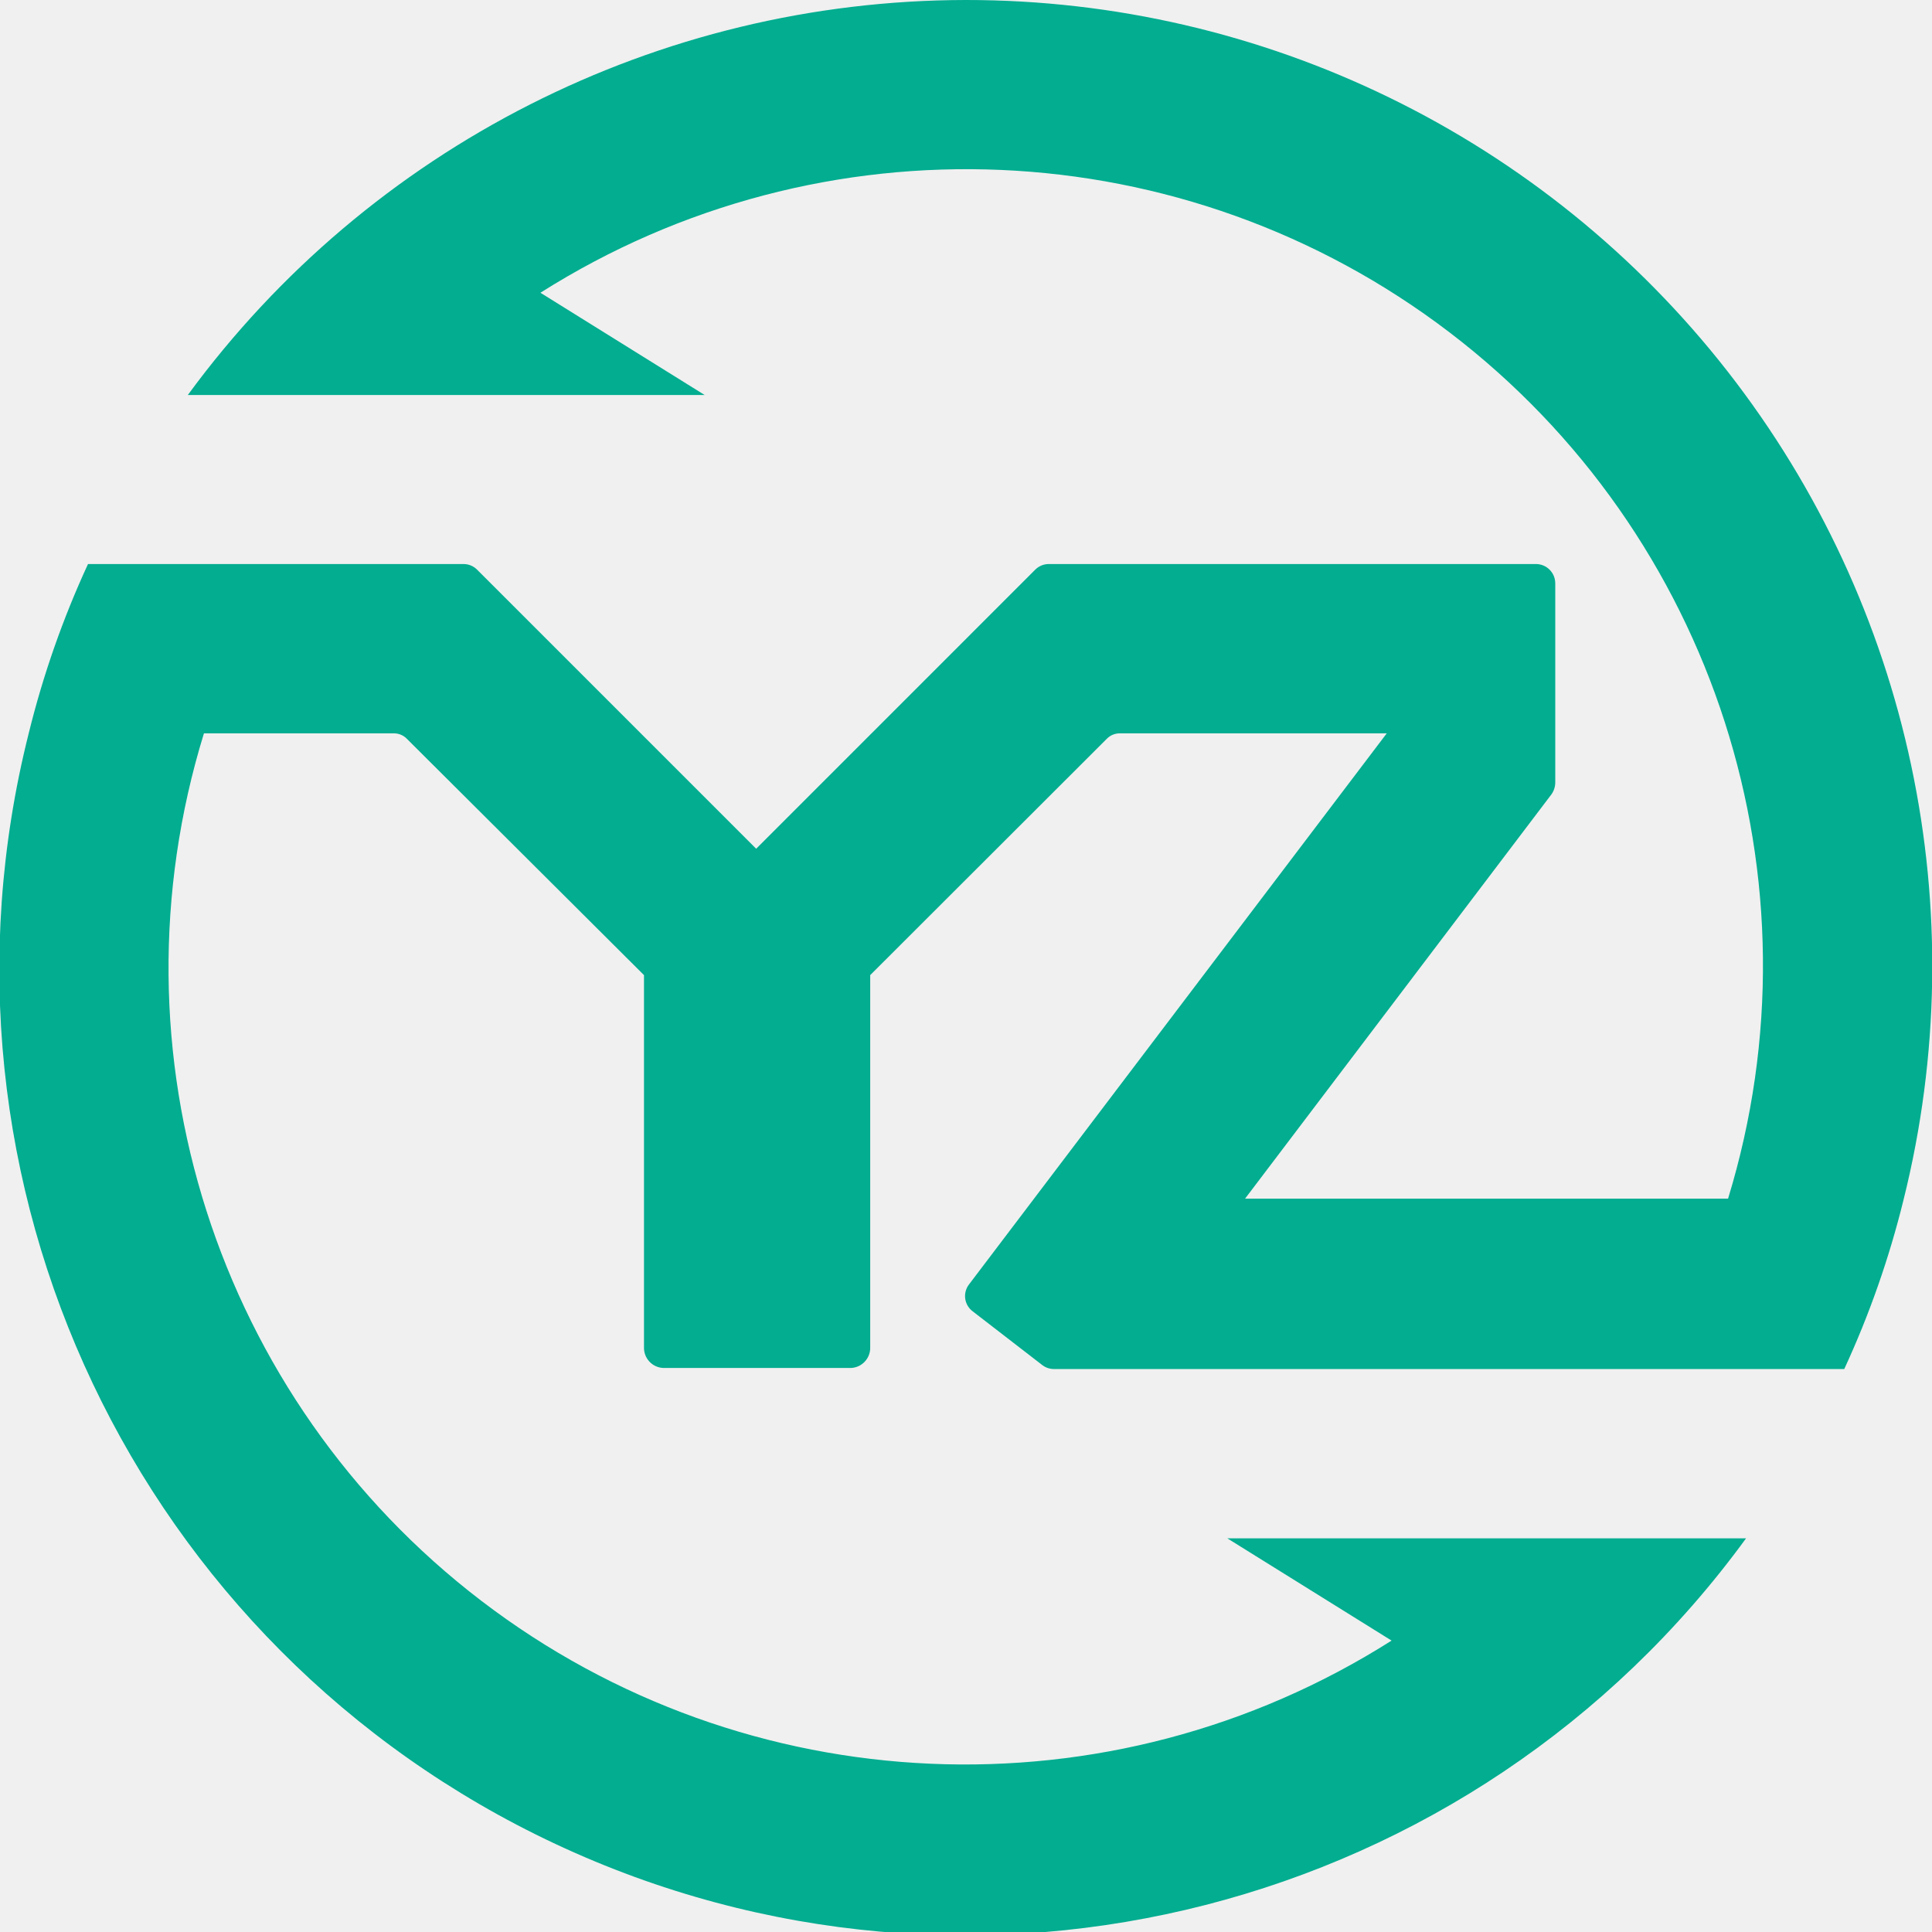
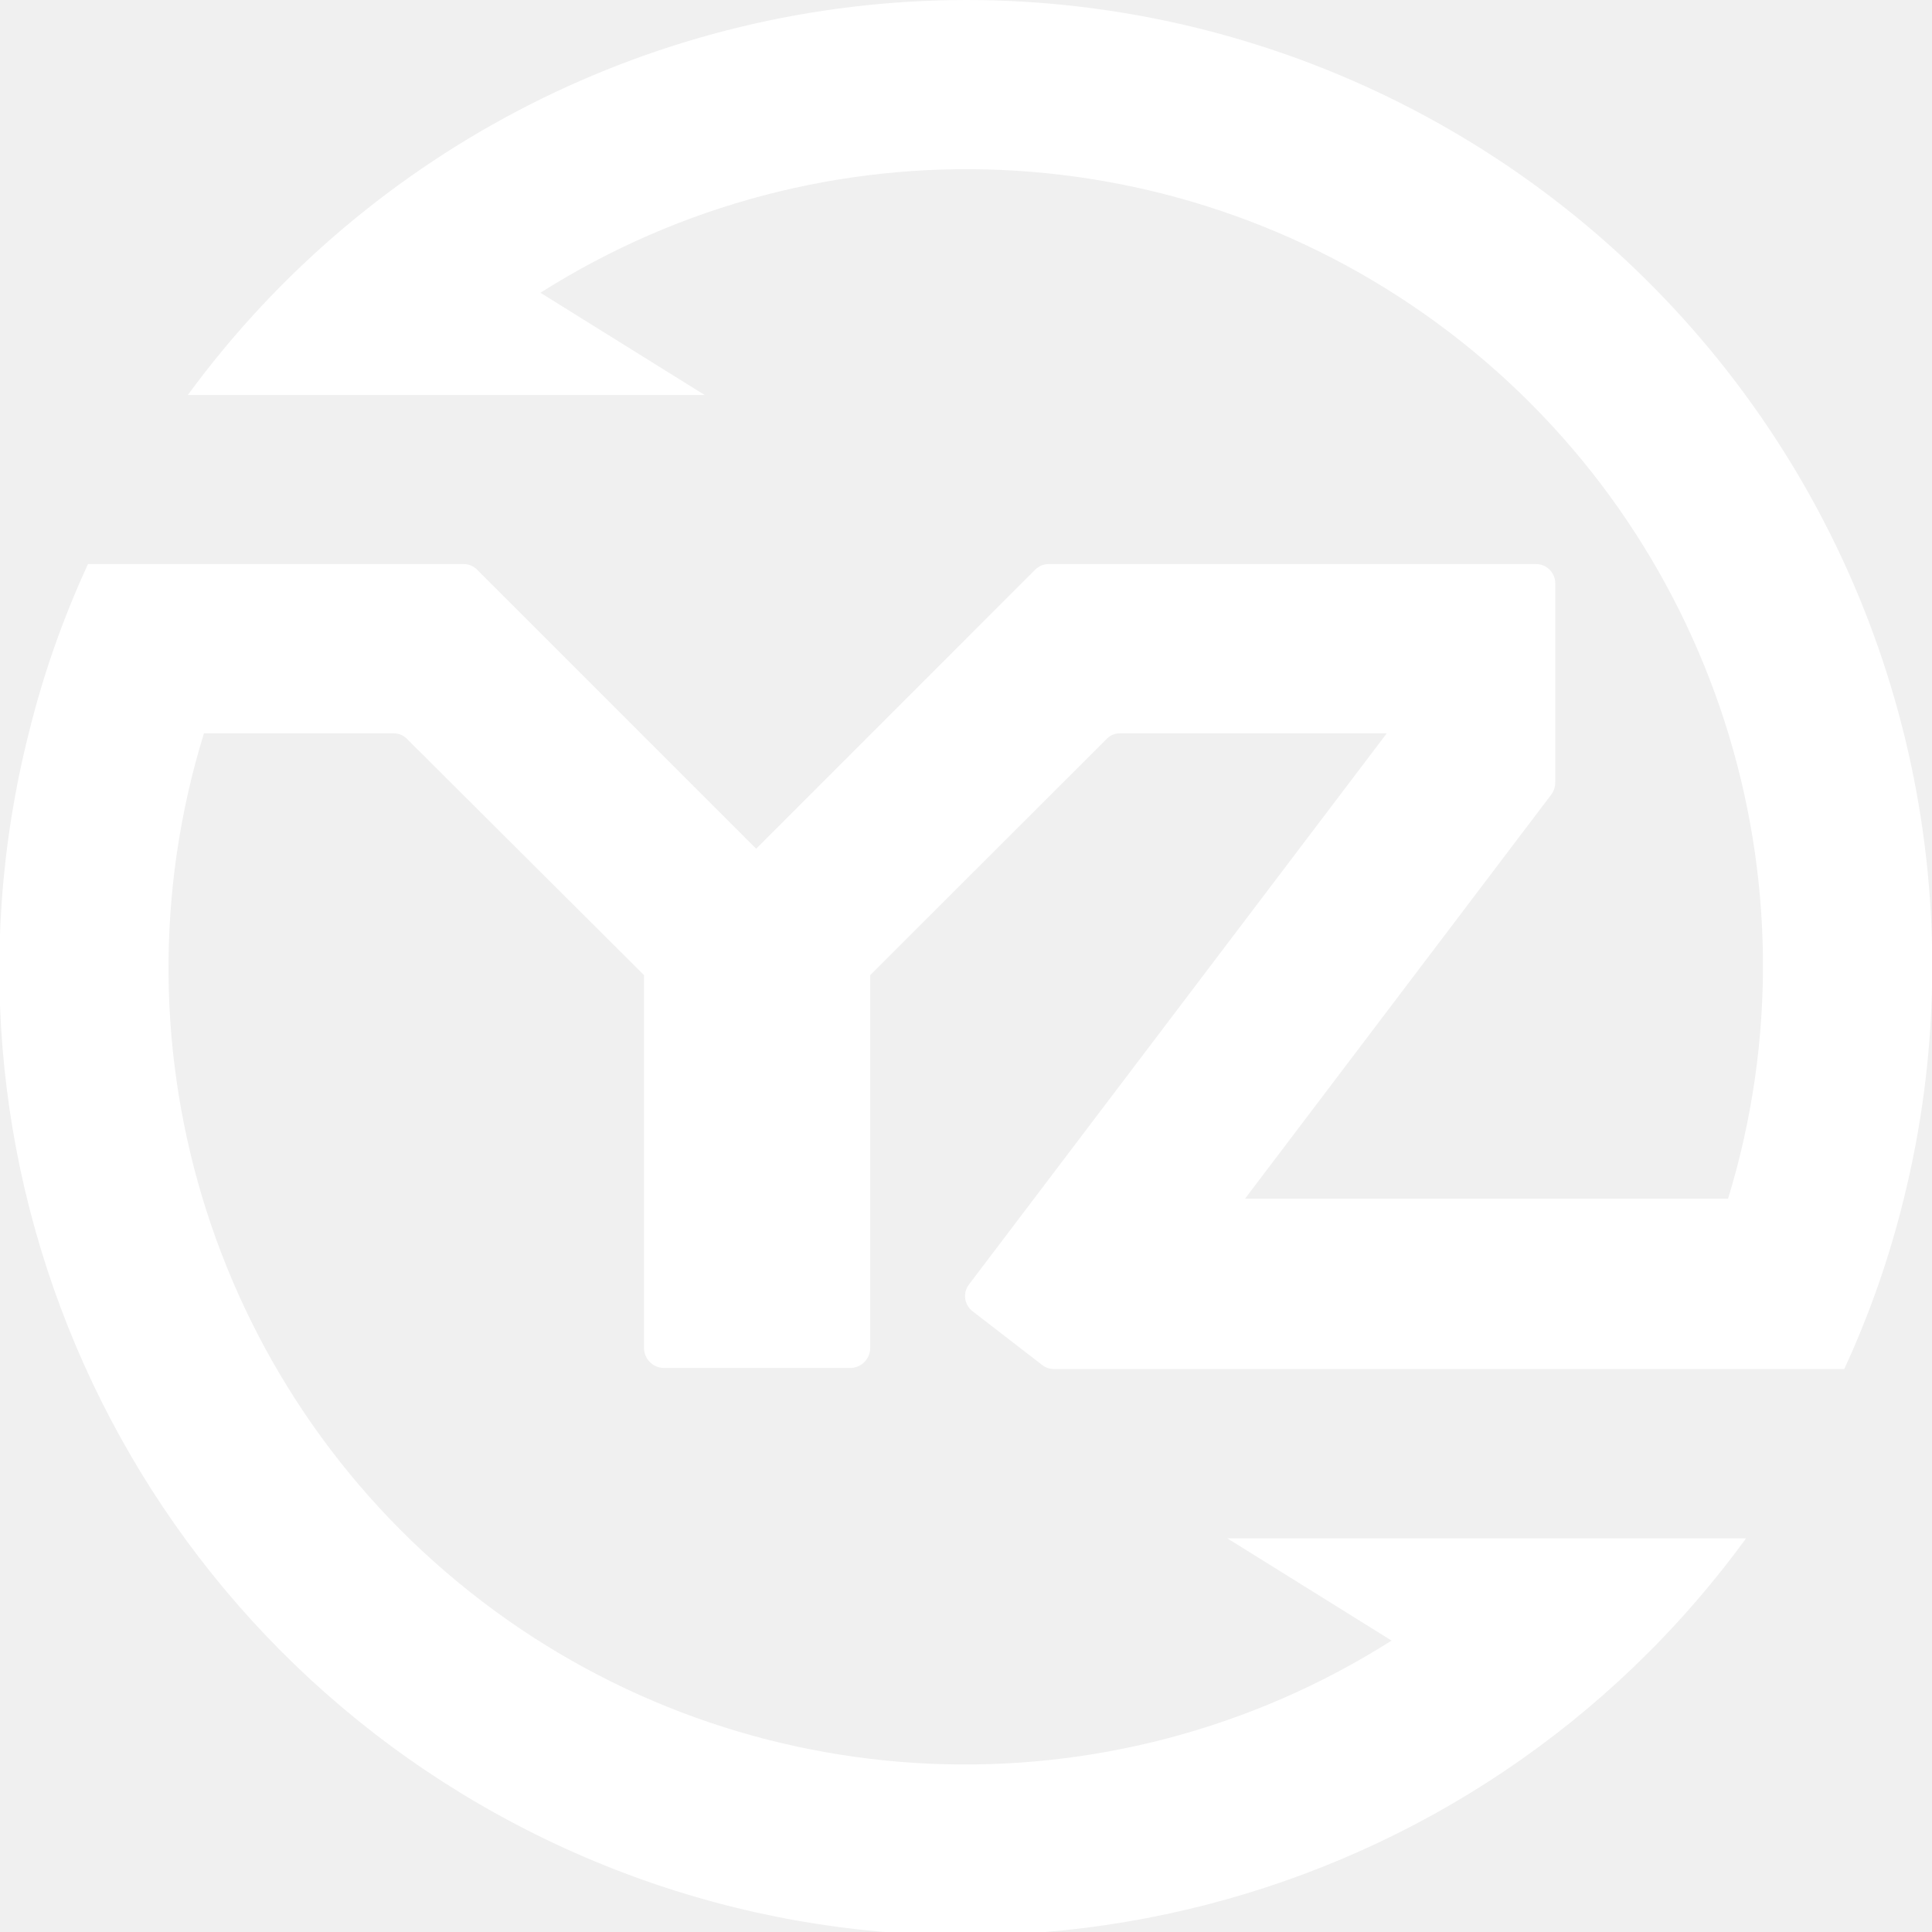
<svg xmlns="http://www.w3.org/2000/svg" viewBox="0 0 72 72">
-   <g id="logo" style="fill:#02ad90">
+   <g id="logo" style="fill:#fff">
    <path d="M36,0A36,36,0,0,0,7,14.72H26.26l-6.12-3.81A29.68,29.68,0,0,1,64.4,44.67h-18L57.82,29.6a.77.77,0,0,0,.14-.44V26.61h0V21.74a.72.72,0,0,0-.72-.72H39.08a.71.71,0,0,0-.5.21l-10.4,10.4-10.4-10.4a.71.71,0,0,0-.5-.21h-14a34.93,34.93,0,0,0-2.21,6.31,36,36,0,0,0,64,30H45.74l6.12,3.81A29.68,29.68,0,0,1,7.6,27.33h7.07a.67.67,0,0,1,.5.21L24,36.34V50.2a.75.75,0,0,0,.72.78h7a.75.75,0,0,0,.71-.78V36.34l8.81-8.8a.67.67,0,0,1,.5-.21h9.94L36.11,47.87a.71.71,0,0,0,.14,1l2.59,2a.71.71,0,0,0,.44.15H68.73a34.93,34.93,0,0,0,2.21-6.31A36,36,0,0,0,36,0Z" />
  </g>
</svg>
